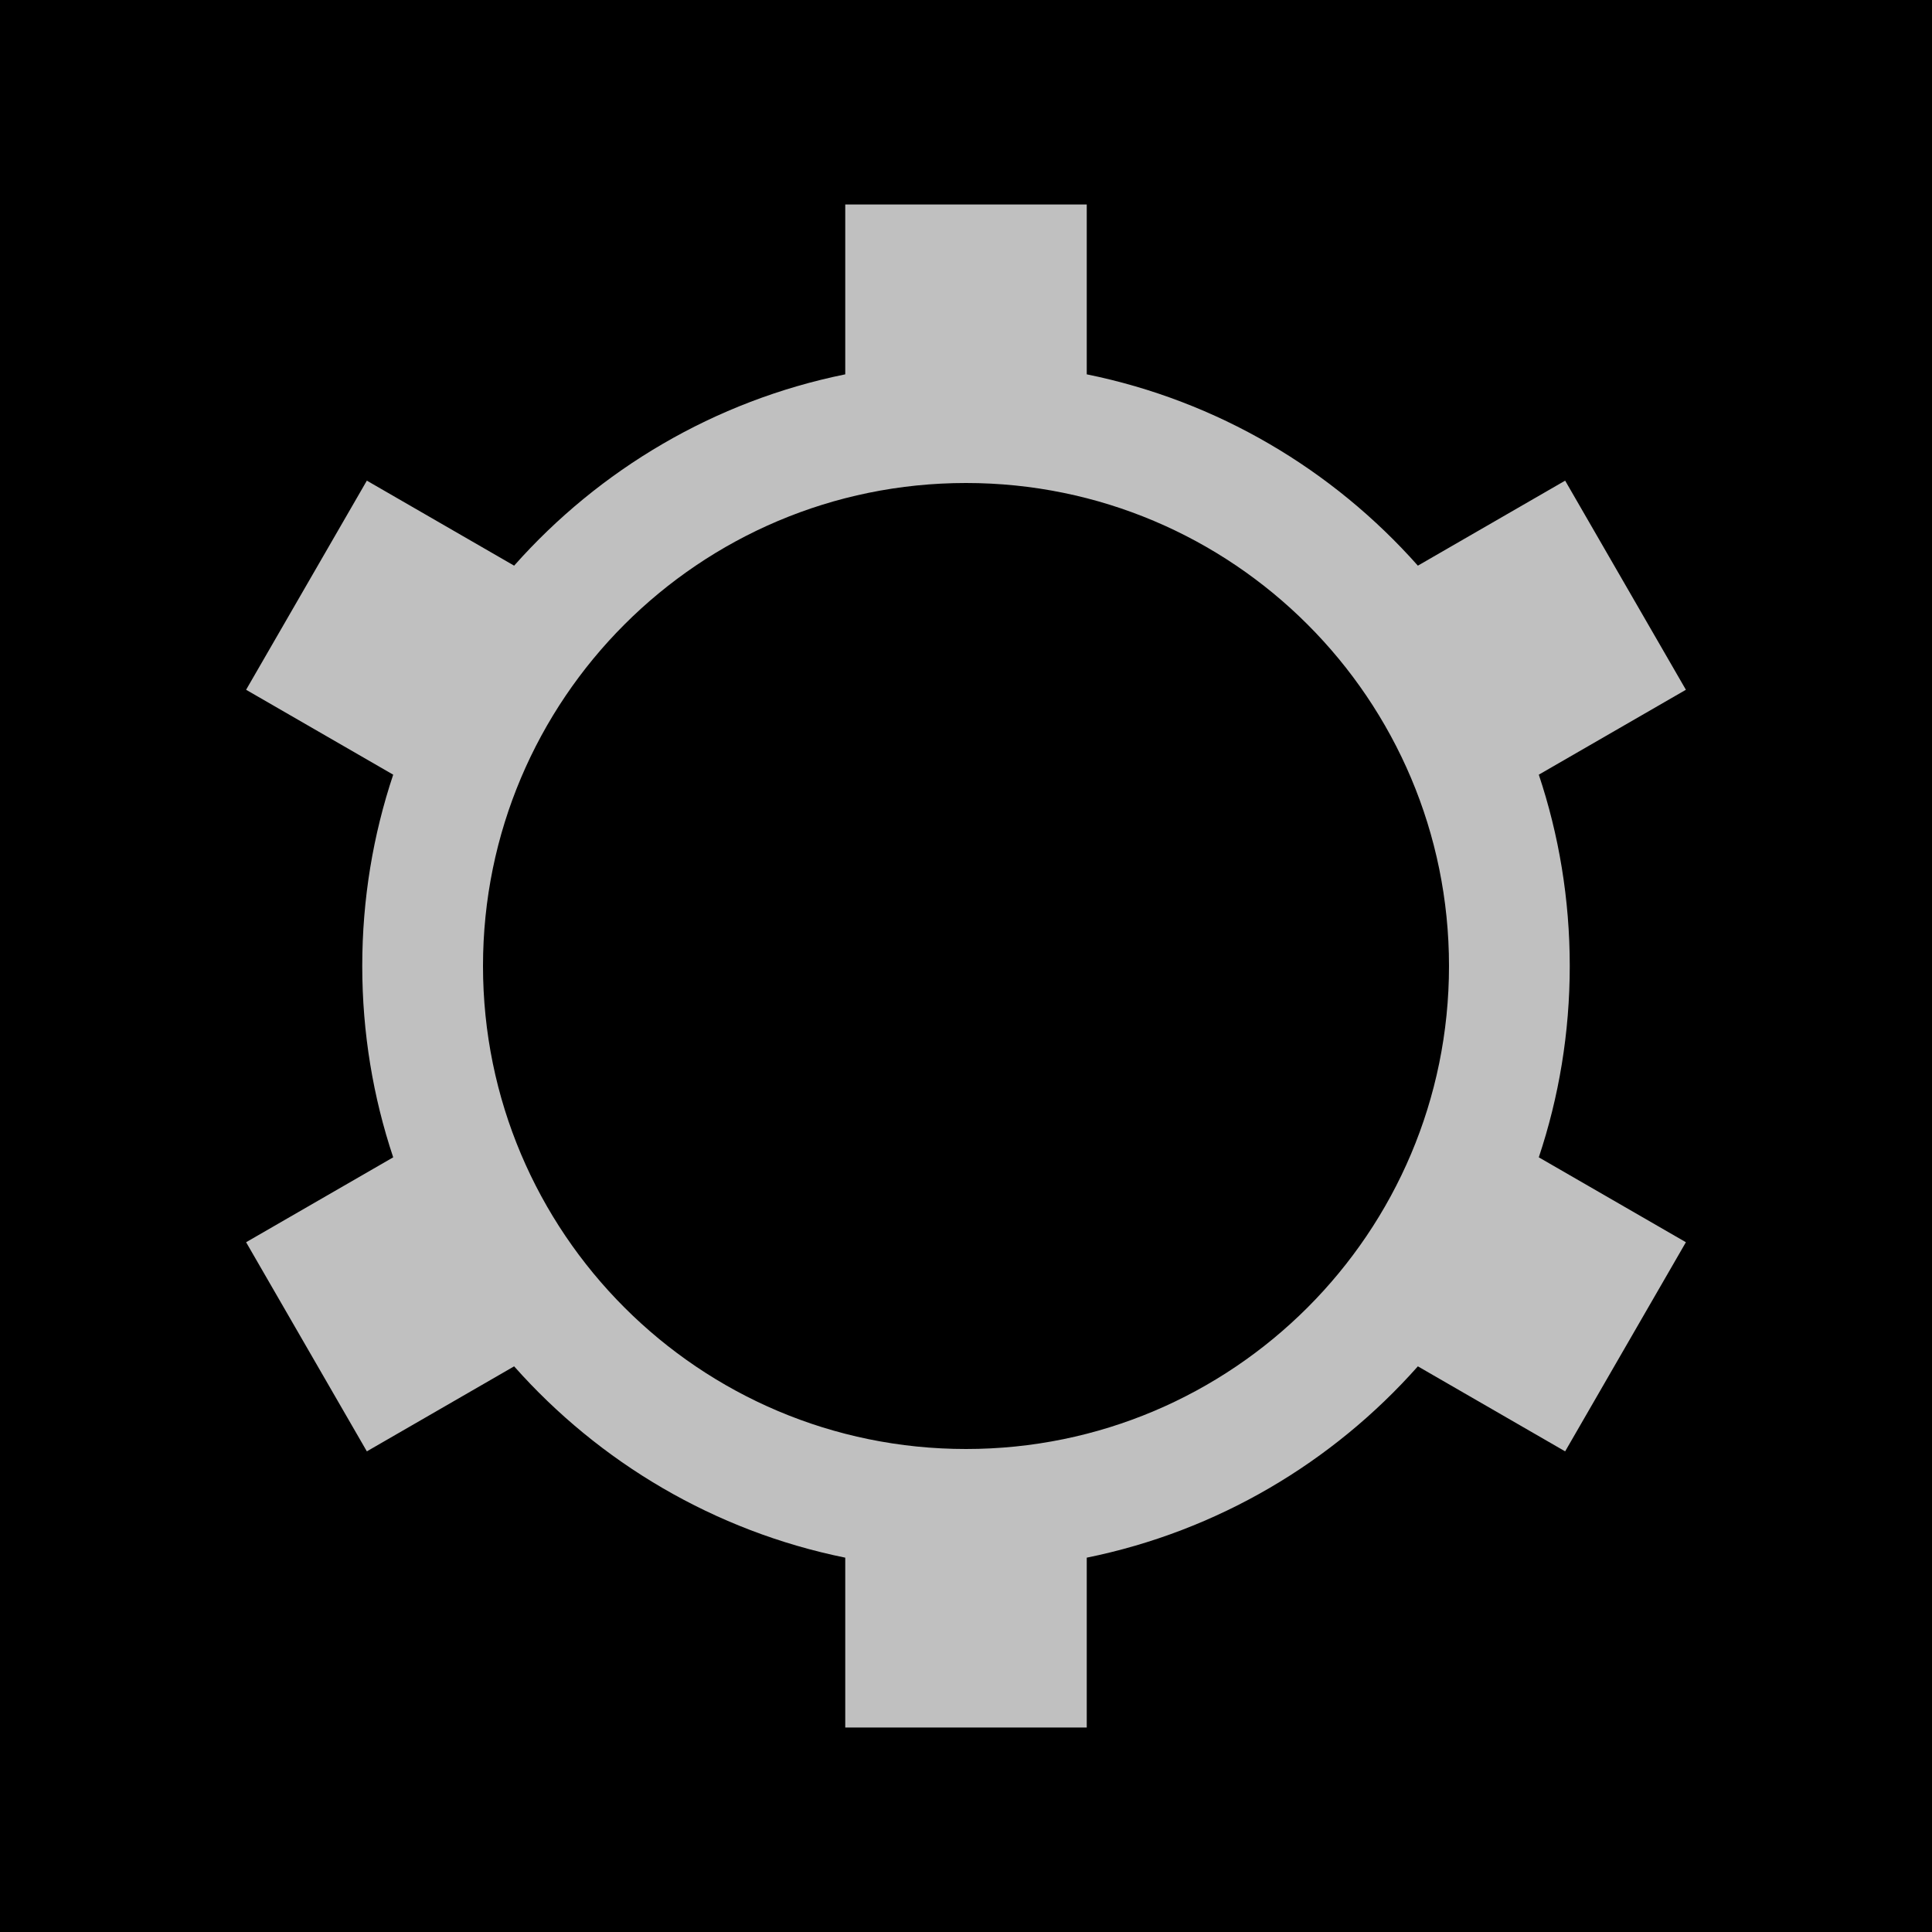
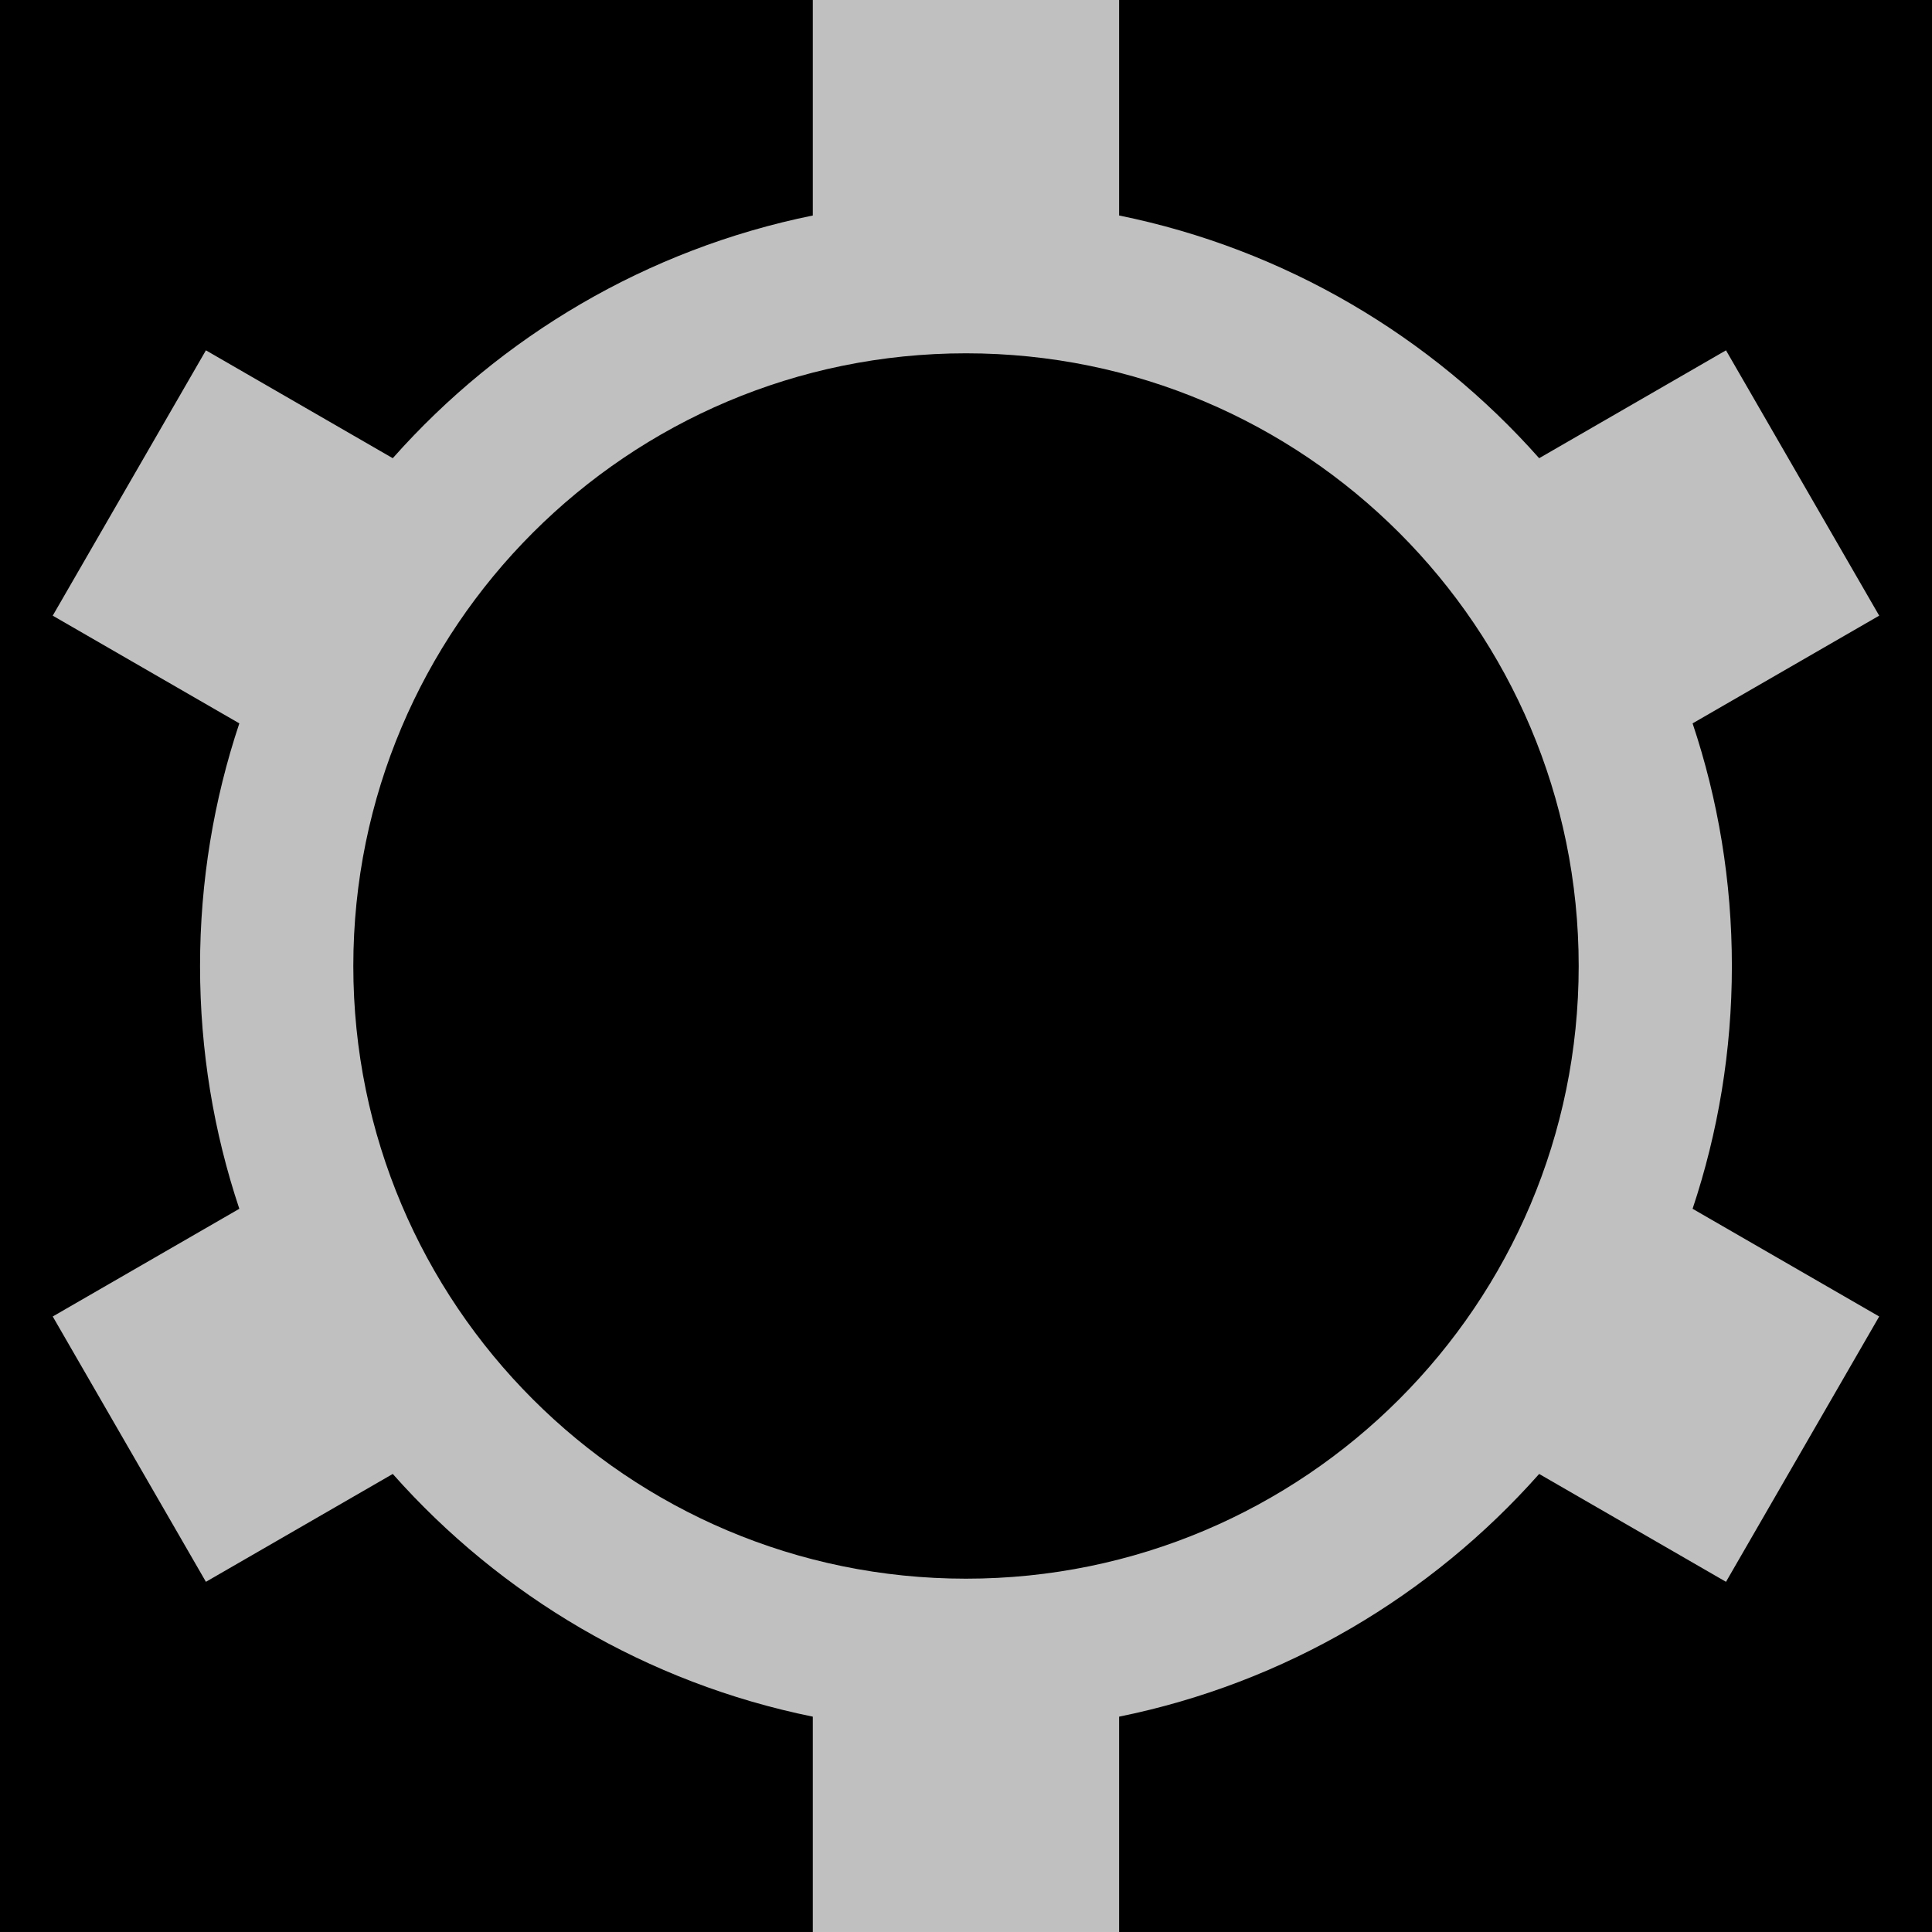
- <svg xmlns="http://www.w3.org/2000/svg" width="1024" height="1024" id="svg3795" version="1.1">
+ <svg xmlns="http://www.w3.org/2000/svg" width="24" height="24" id="svg3795" version="1.1">
  <defs id="defs3797" />
-   <g id="background">
-     <rect style="opacity:1;fill:#000000;fill-opacity:1;stroke:none" id="rect4314" width="1024" height="1024" x="0" y="0" />
+   <g id="background" transform="translate(0,-1000)">
+     <rect transform="translate(0,-28.3622)" style="fill:#000000;fill-opacity:1;stroke:none" id="rect4314" width="24" height="24" x="0" y="1028.362" />
  </g>
-   <g id="icon" transform="translate(0,-28.36218)">
-     <path style="opacity:0.8;fill:#ffffff;fill-opacity:0.941;stroke:none" d="M 448 108.375 L 448 198.406 C 378.751 212.462 317.643 248.899 272.5 299.812 L 194.438 254.75 L 130.438 365.594 L 208.406 410.594 C 197.765 442.462 192 476.553 192 512 C 192 547.447 197.765 581.538 208.406 613.406 L 130.438 658.406 L 194.438 769.25 L 272.5 724.188 C 317.643 775.101 378.751 811.538 448 825.594 L 448 915.625 L 576 915.625 L 576 825.594 C 645.249 811.538 706.357 775.101 751.5 724.188 L 829.562 769.25 L 893.562 658.406 L 815.594 613.406 C 826.235 581.538 832 547.447 832 512 C 832 476.553 826.235 442.462 815.594 410.594 L 893.562 365.594 L 829.562 254.75 L 751.5 299.812 C 706.357 248.899 645.249 212.462 576 198.406 L 576 108.375 L 448 108.375 z M 512 256 C 653.385 256 768 370.615 768 512 C 768 653.385 653.385 768 512 768 C 370.615 768 256 653.385 256 512 C 256 370.615 370.615 256 512 256 z " transform="translate(0,28.36218)" id="path4318" />
+   <g id="icon" transform="translate(0,-1028.362)">
+     <path style="opacity:0.8;fill:#ffffff;fill-opacity:0.941;stroke:none" d="m 10.097,1028.362 0,2.677 c -2.059,0.418 -3.876,1.501 -5.218,3.015 l -2.321,-1.34 -1.903,3.296 2.318,1.338 c -0.316,0.947 -0.488,1.961 -0.488,3.015 0,1.054 0.171,2.067 0.488,3.015 l -2.318,1.338 1.903,3.296 2.321,-1.34 c 1.342,1.514 3.159,2.597 5.218,3.015 l 0,2.677 3.805,0 0,-2.677 c 2.059,-0.418 3.876,-1.501 5.218,-3.015 l 2.321,1.34 1.903,-3.296 -2.318,-1.338 c 0.316,-0.947 0.488,-1.961 0.488,-3.015 0,-1.054 -0.171,-2.067 -0.488,-3.015 l 2.318,-1.338 -1.903,-3.296 -2.321,1.34 c -1.342,-1.514 -3.159,-2.597 -5.218,-3.015 l 0,-2.677 -3.805,0 z M 12,1032.751 c 4.203,0 7.611,3.408 7.611,7.611 0,4.203 -3.408,7.611 -7.611,7.611 -4.203,0 -7.611,-3.408 -7.611,-7.611 0,-4.203 3.408,-7.611 7.611,-7.611 z" id="path4318" />
  </g>
</svg>
